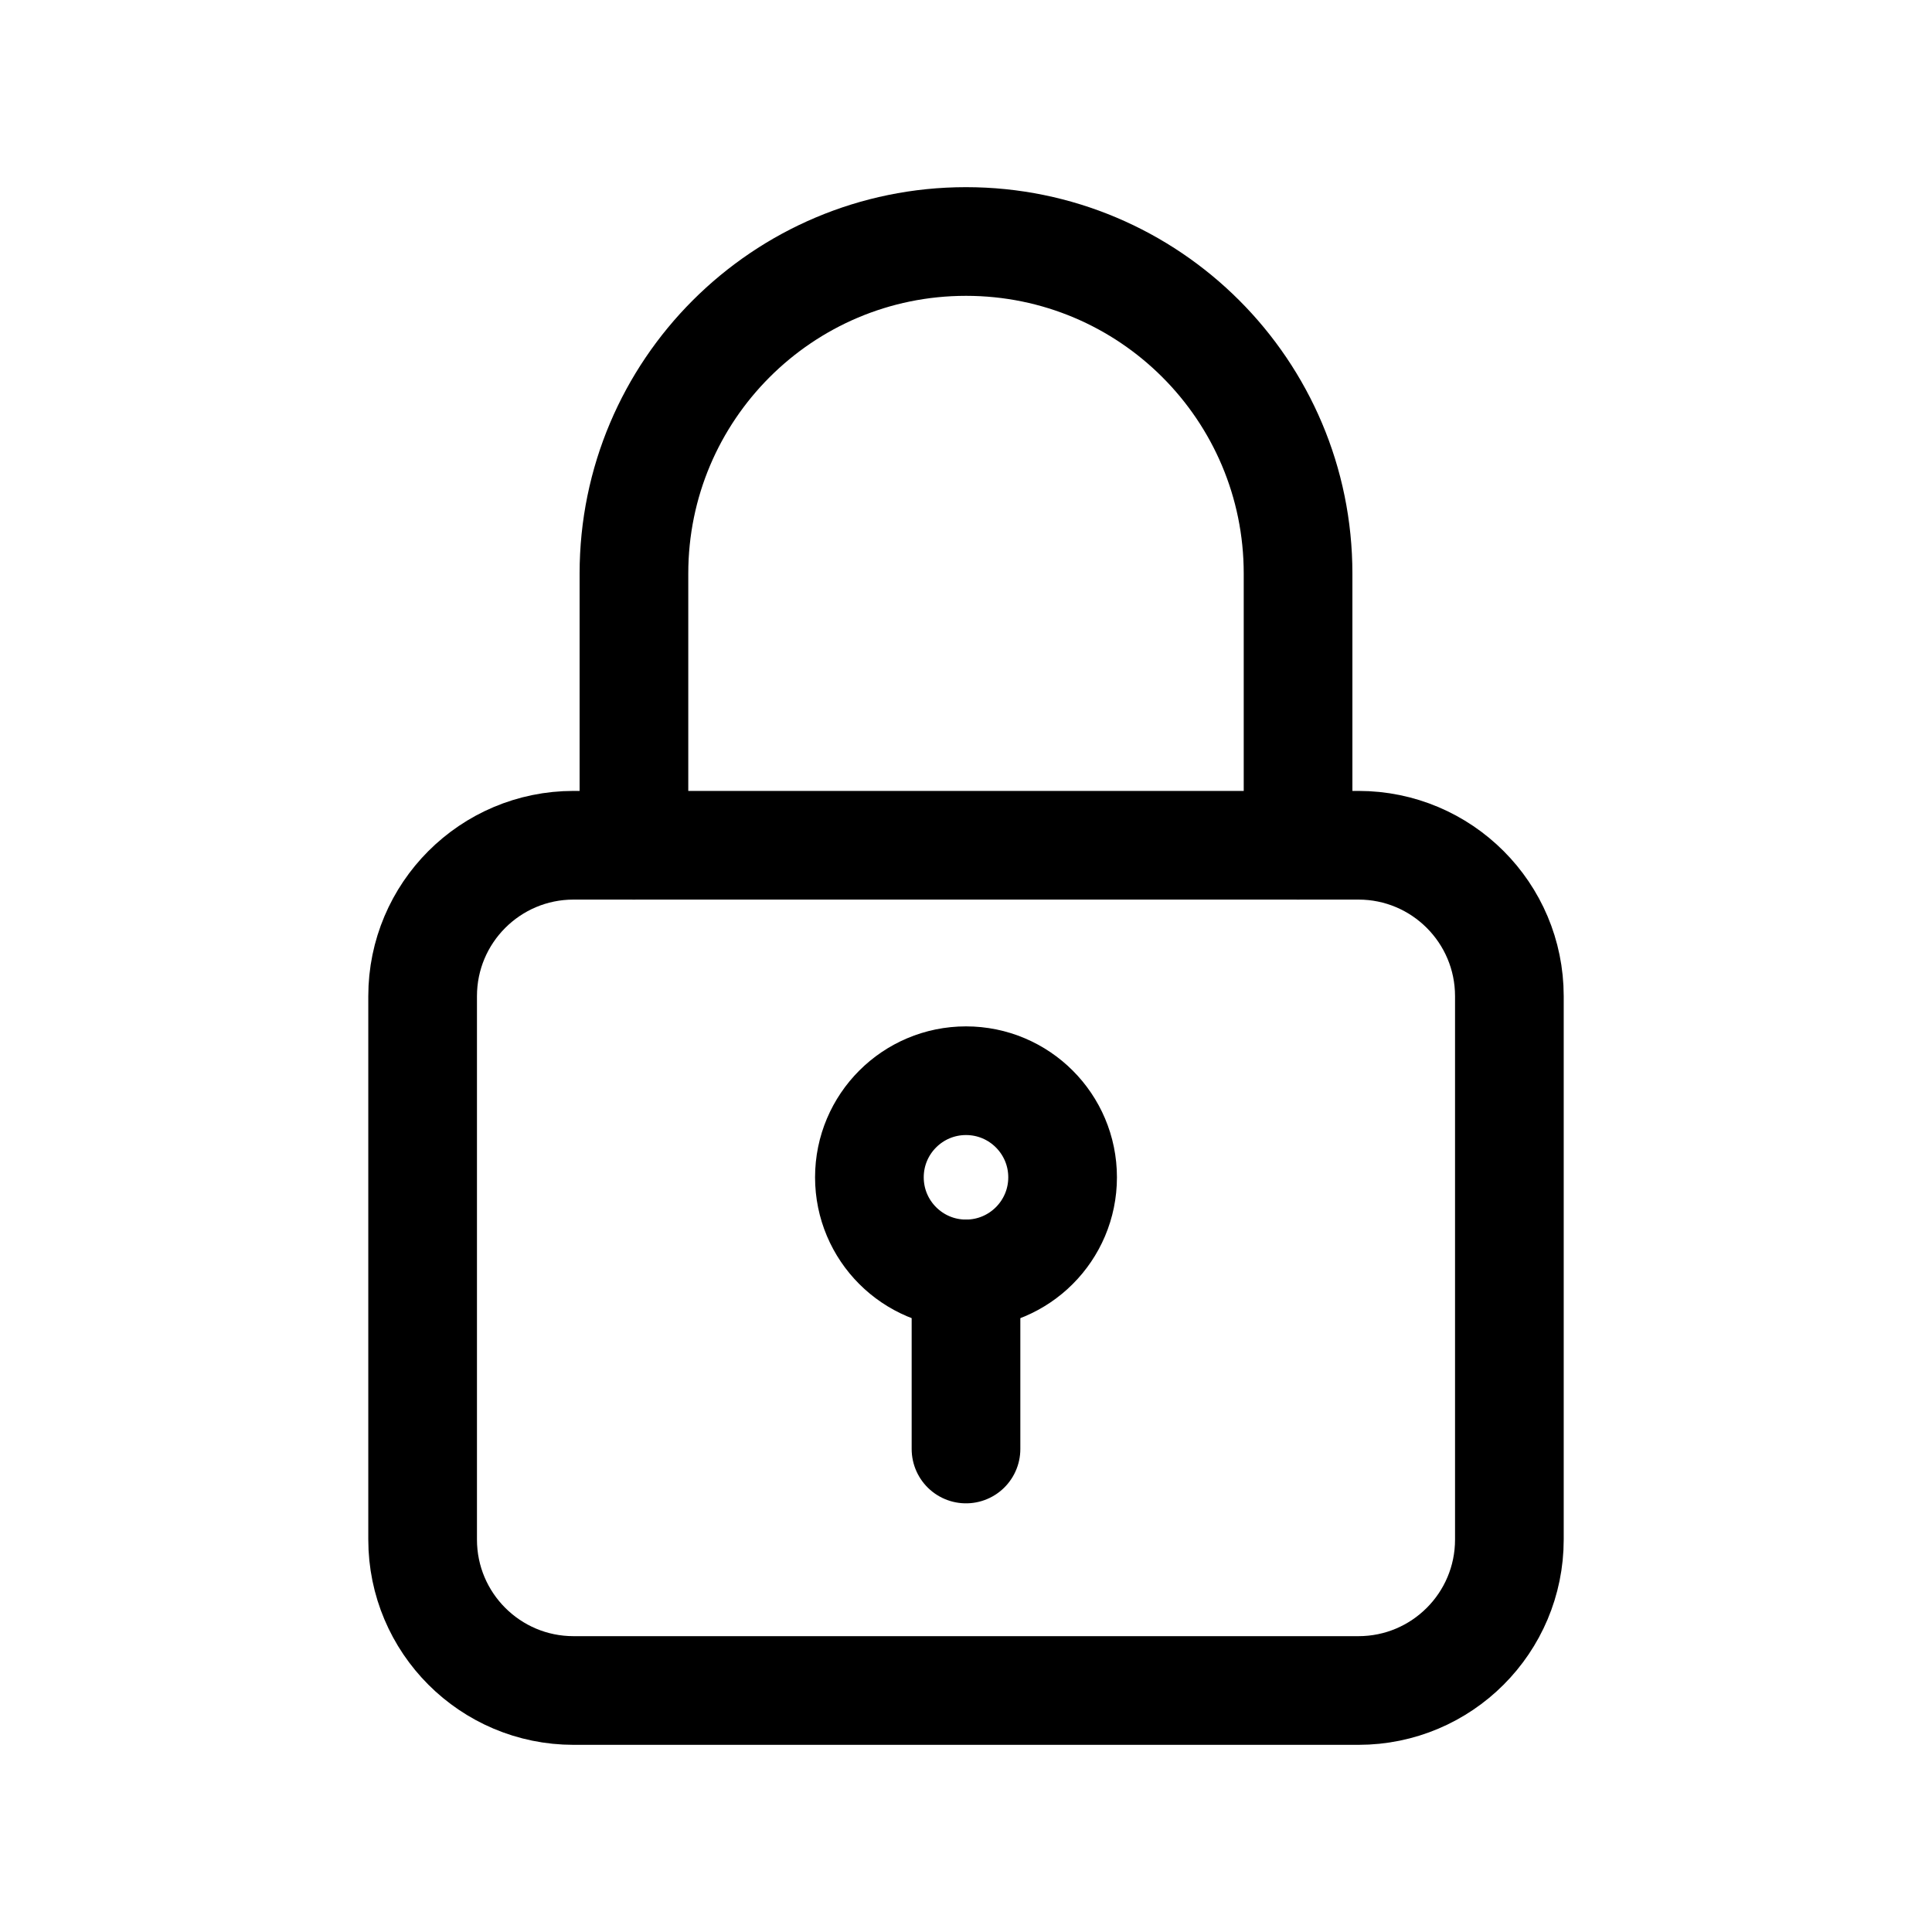
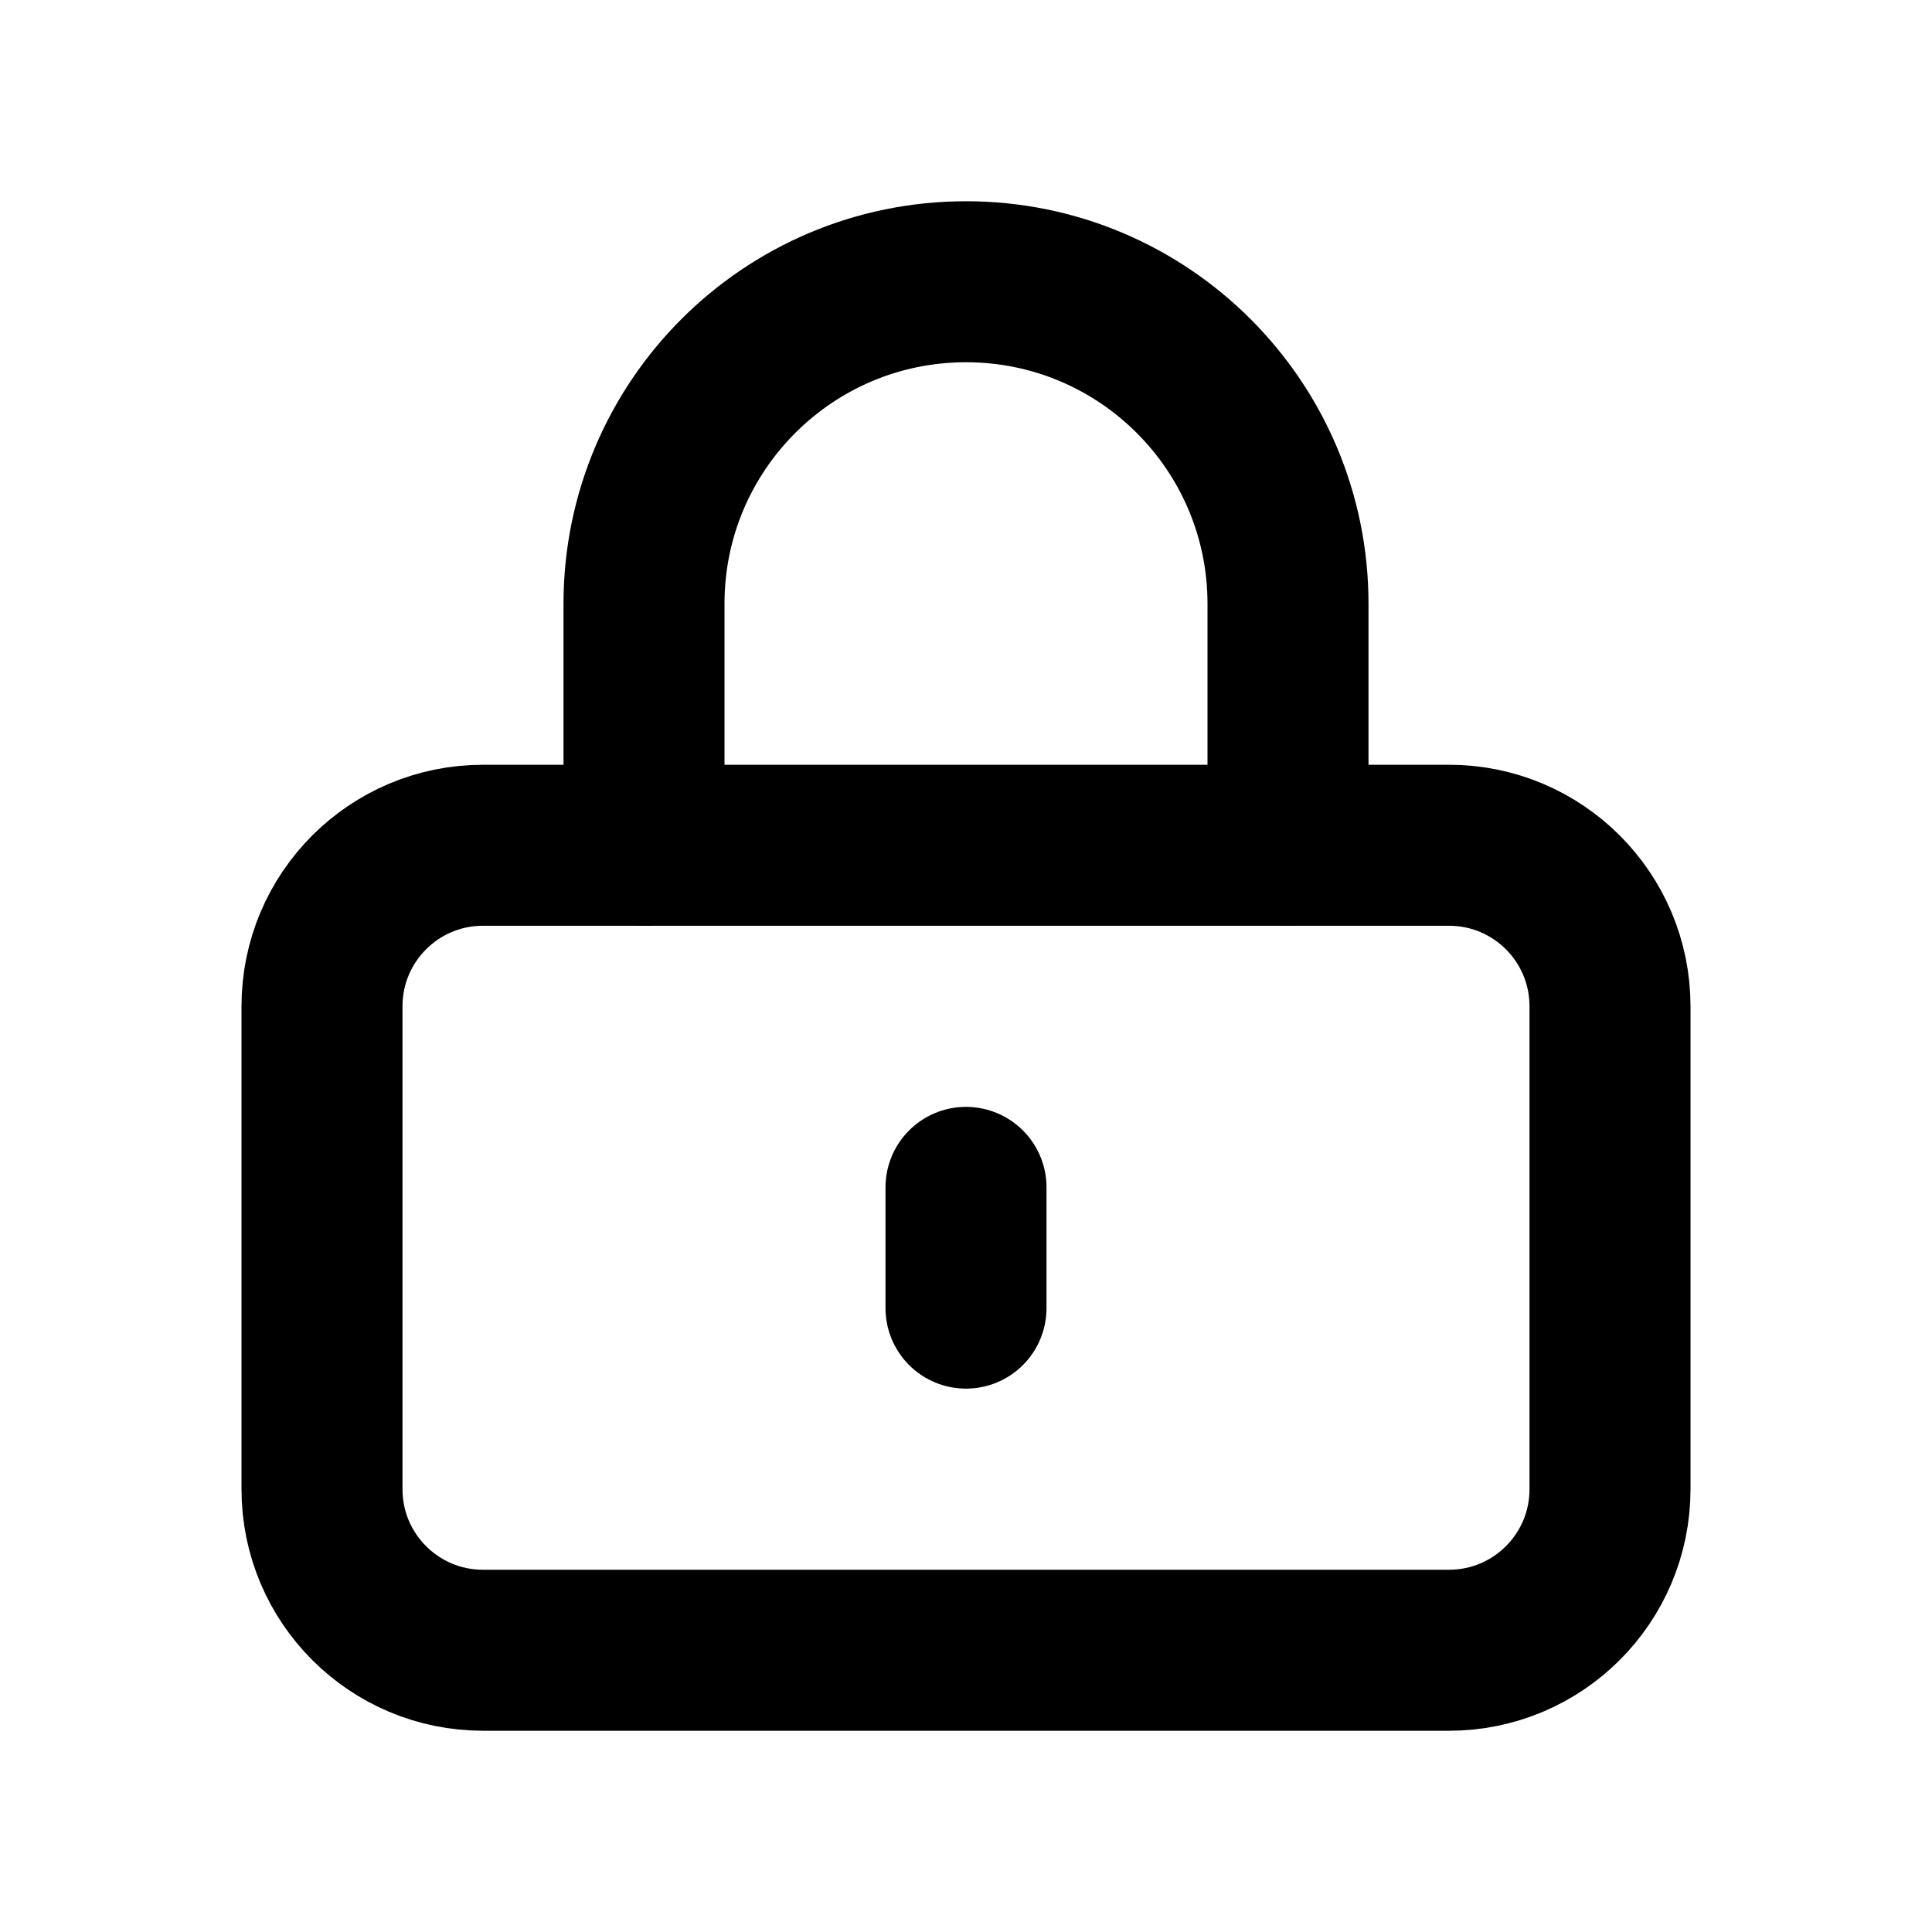
- <svg xmlns="http://www.w3.org/2000/svg" viewBox="0 0 32 32" fill="none" stroke="currentColor" stroke-width="1.8" stroke-linecap="round" stroke-linejoin="round" aria-hidden="true" focusable="false">
-   <path d="M 10.50 14 V 9.50 A 5.50 5.50 0 0 1 21.50 9.50 V 14" />
-   <rect x="7" y="14" width="18" height="14" rx="2.50" />
-   <circle cx="16" cy="19.50" r="1.60" />
-   <path d="M 16 21.10 V 24" />
+ <svg xmlns="http://www.w3.org/2000/svg" viewBox="0 0 24 24" fill="none" stroke="currentColor" stroke-width="2" stroke-linecap="round" stroke-linejoin="round" aria-hidden="true" focusable="false">
+   <path d="M 8 10.5 V 7.5 A 4 4 0 0 1 16 7.5 V 10.5" />
+   <rect x="4" y="10.5" width="16" height="10" rx="2" />
+   <path d="M 12 14.75 V 16.25" />
</svg>
